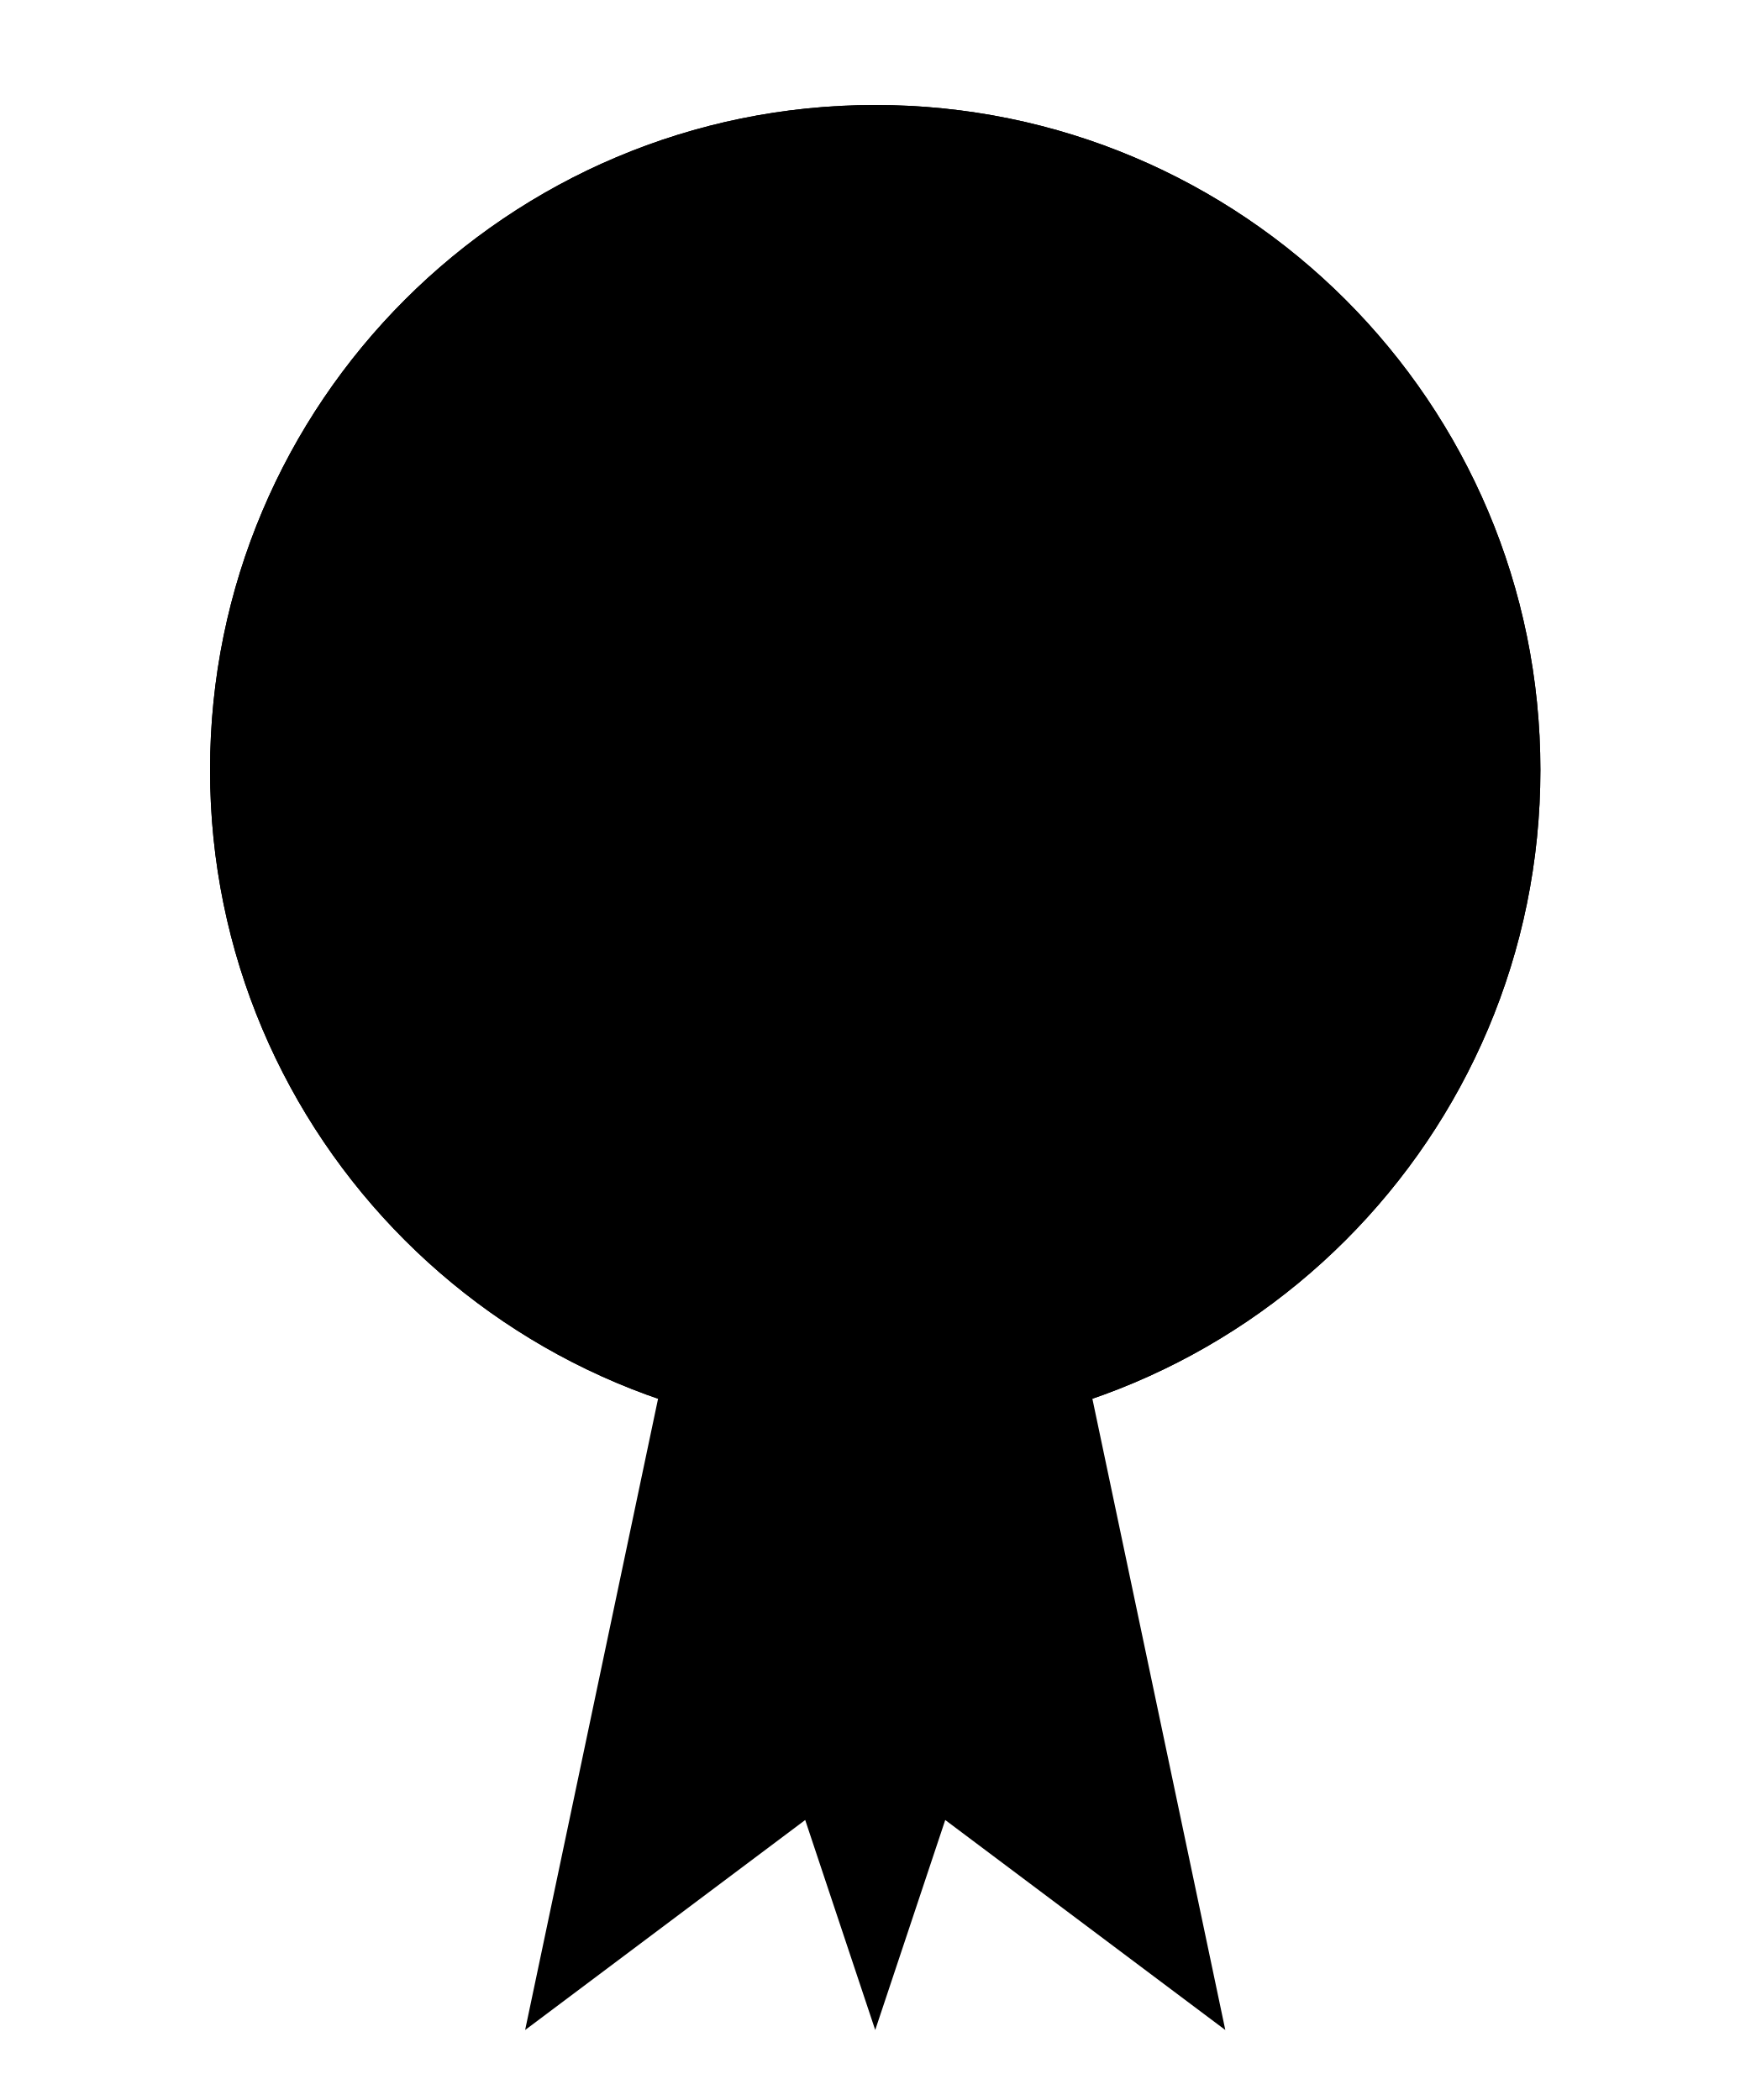
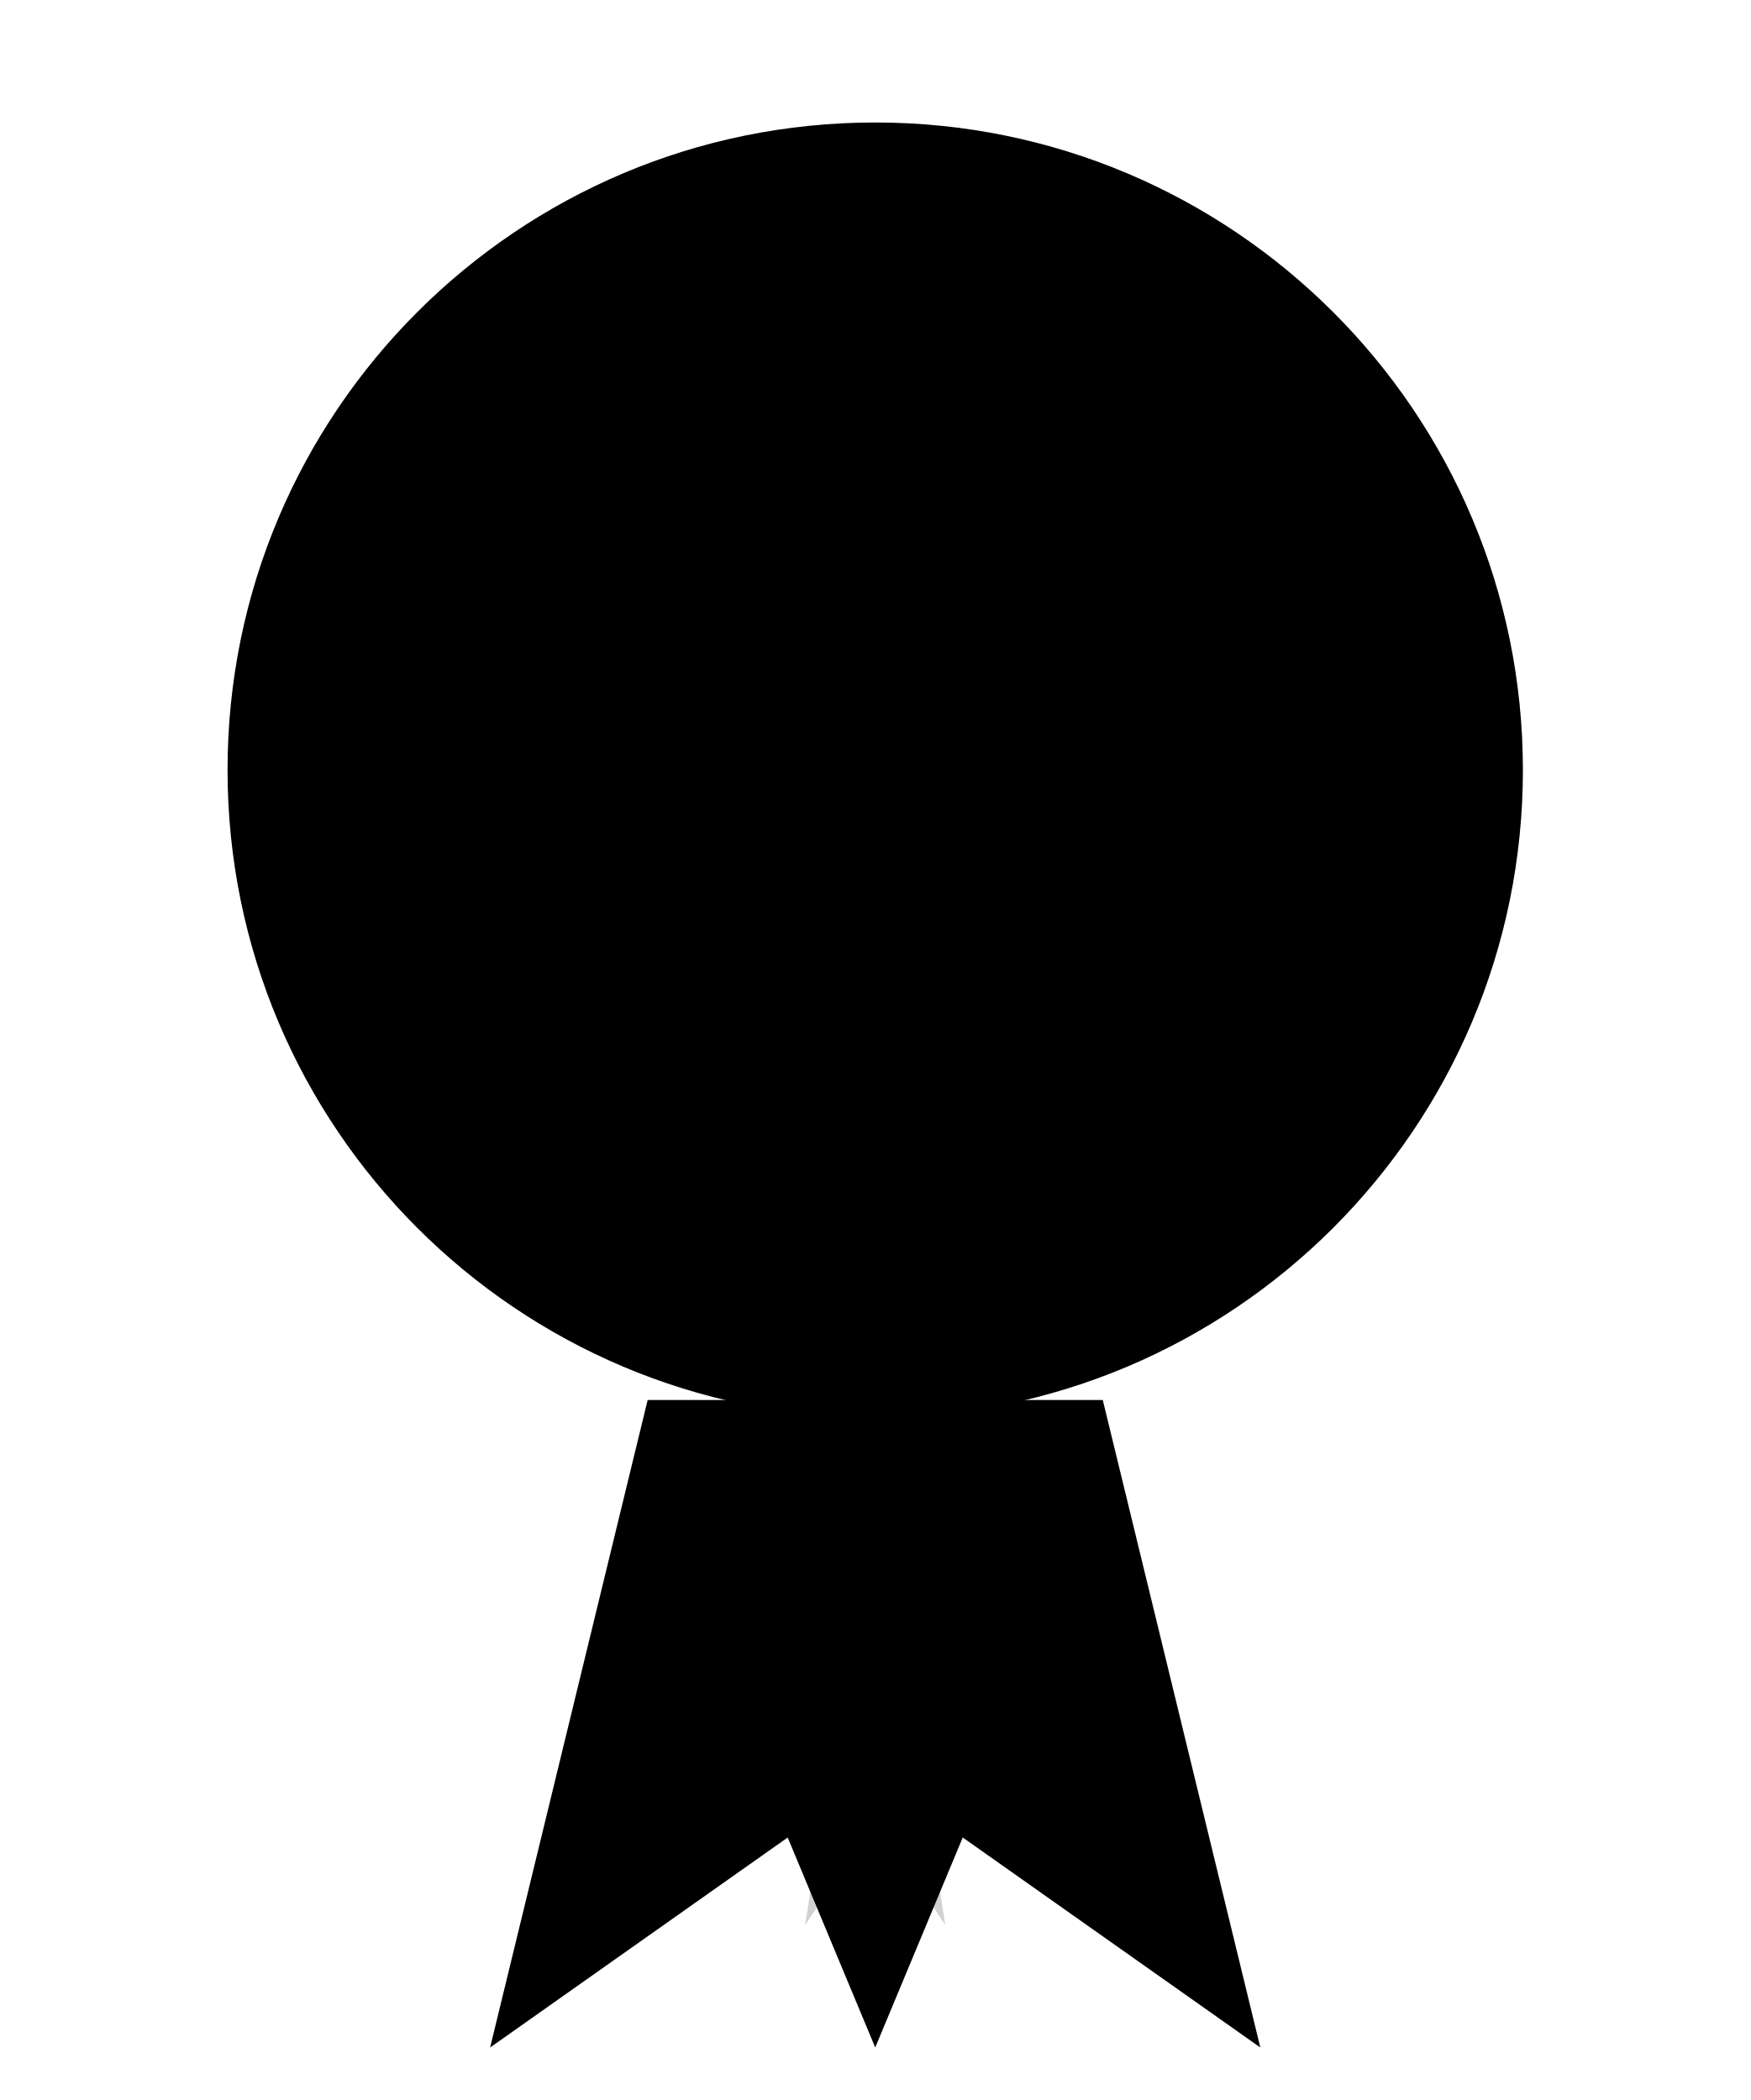
<svg xmlns="http://www.w3.org/2000/svg" viewBox="0 0 100 120" role="img" aria-label="First place rosette">
  <defs>
-     <radialGradient id="rosette__UID__" cx="0.4" cy="0.35" r="0.8">
-       <stop offset="0" stop-color="__ON_GROUND__" stop-opacity="0.28" />
-       <stop offset="0.5" stop-color="__ON_GROUND__" stop-opacity="0.04" />
-       <stop offset="1" stop-color="__ON_GROUND__" stop-opacity="0" />
+     <radialGradient id="rosette__UID__" cx="0.38" cy="0.32" r="0.85">
+       <stop offset="0" stop-color="__ON_GROUND__" stop-opacity="0.34" />
+       <stop offset="0.55" stop-color="__ON_GROUND__" stop-opacity="0.04" />
+       <stop offset="1" stop-color="__GROUND__" stop-opacity="0.20" />
    </radialGradient>
  </defs>
-   <path d="M38 78 L30 116 L46 104 L50 116 L54 104 L70 116 L62 78 Z" fill="__SECONDARY__" />
-   <g fill="__ACCENT__">
-     <circle cx="50" cy="44" r="38" />
-   </g>
-   <g fill="__GROUND__" opacity="0.12">
-     <circle cx="50" cy="44" r="38" />
-   </g>
-   <circle cx="50" cy="44" r="38" fill="__ACCENT__" />
-   <circle cx="50" cy="44" r="38" fill="url(#rosette__UID__)" />
-   <circle cx="50" cy="44" r="38" fill="none" stroke="__GROUND__" stroke-width="2" stroke-dasharray="3 5" opacity="0.5" />
-   <circle cx="50" cy="44" r="24" fill="__GROUND__" />
-   <text x="50" y="53" text-anchor="middle" font-family="Arial, sans-serif" font-weight="800" font-size="24" fill="__ACCENT__">1ST</text>
+   <path d="M37 80 L28 117 L45 105 L50 117 L55 105 L72 117 L63 80 Z" fill="__SECONDARY__" />
+   <path d="M50 84 L46 110 L50 104 L54 110 Z" fill="__GROUND__" opacity="0.18" />
+   <circle cx="50" cy="44" r="39" fill="none" stroke="__ACCENT__" stroke-width="10" stroke-dasharray="0.5 13.1" stroke-linecap="round" />
+   <circle cx="50" cy="44" r="37" fill="__ACCENT__" />
+   <circle cx="50" cy="44" r="37" fill="url(#rosette__UID__)" />
+   <circle cx="50" cy="44" r="30" fill="none" stroke="__GROUND__" stroke-width="1.4" opacity="0.18" />
+   <circle cx="50" cy="44" r="23" fill="__GROUND__" />
+   <circle cx="50" cy="44" r="23" fill="none" stroke="__ACCENT__" stroke-width="2" />
+   <text x="50" y="52" text-anchor="middle" font-family="Arial, sans-serif" font-weight="800" font-size="22" fill="__ACCENT__">1ST</text>
</svg>
